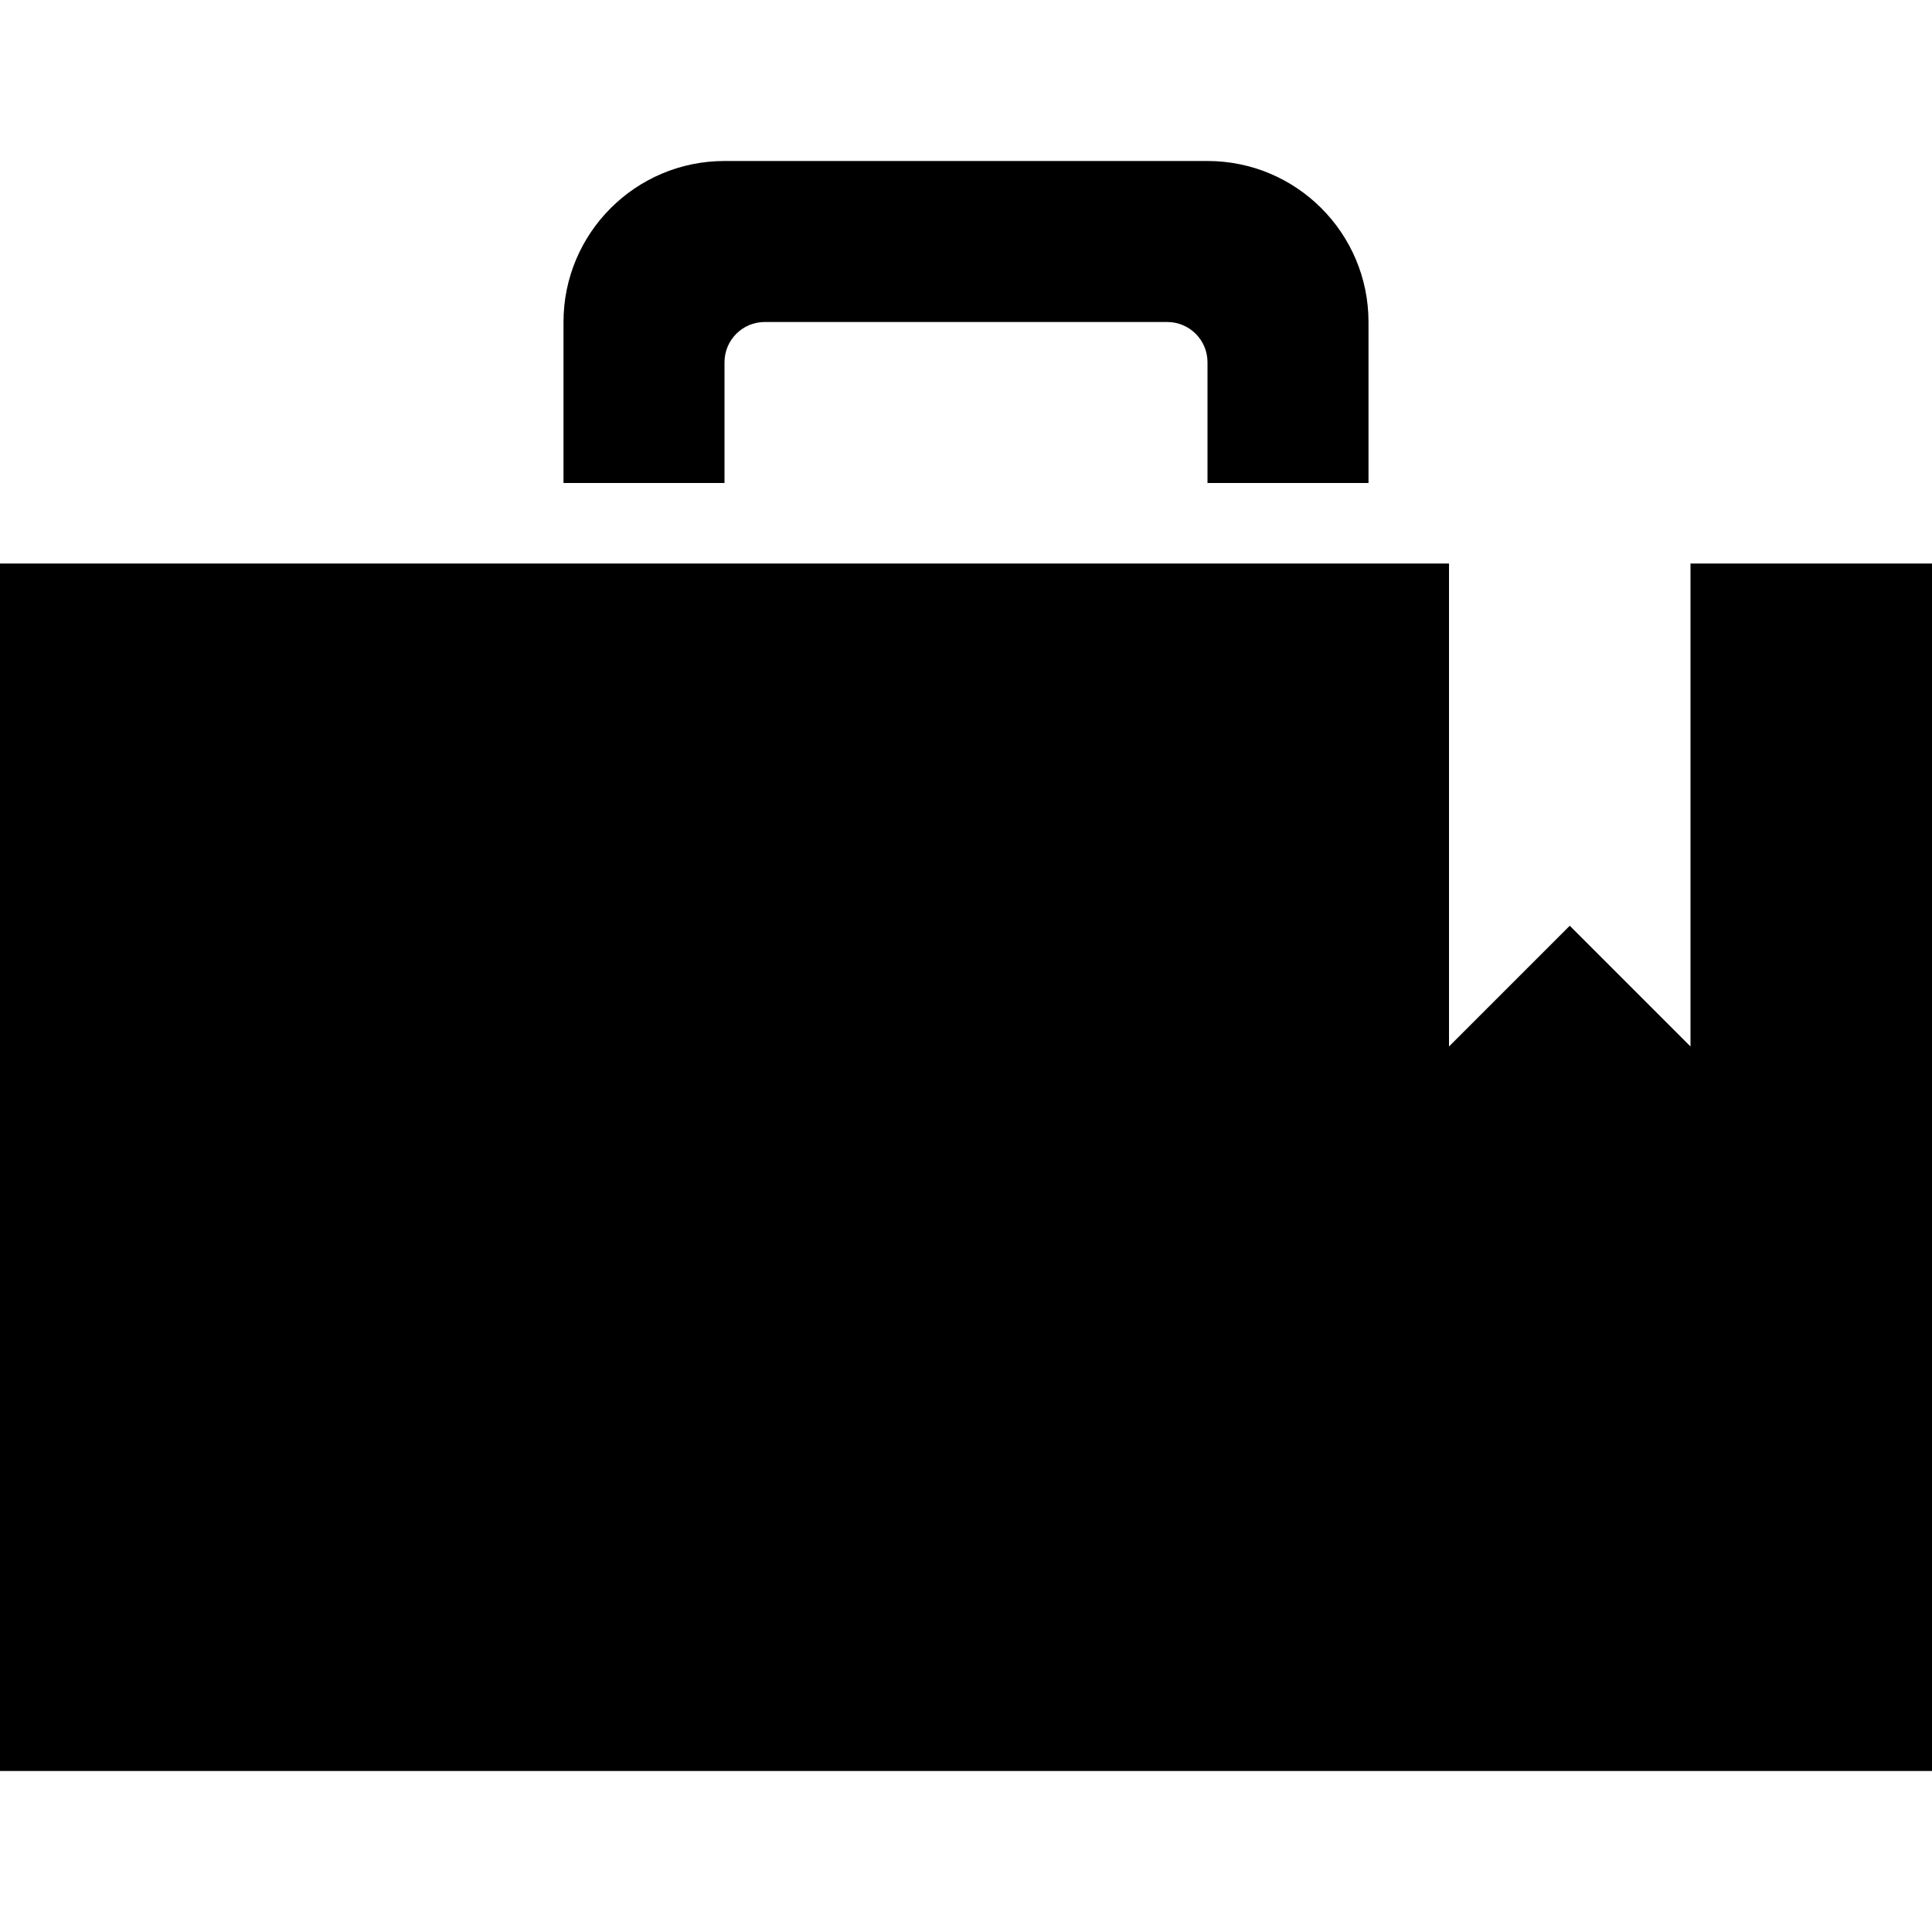
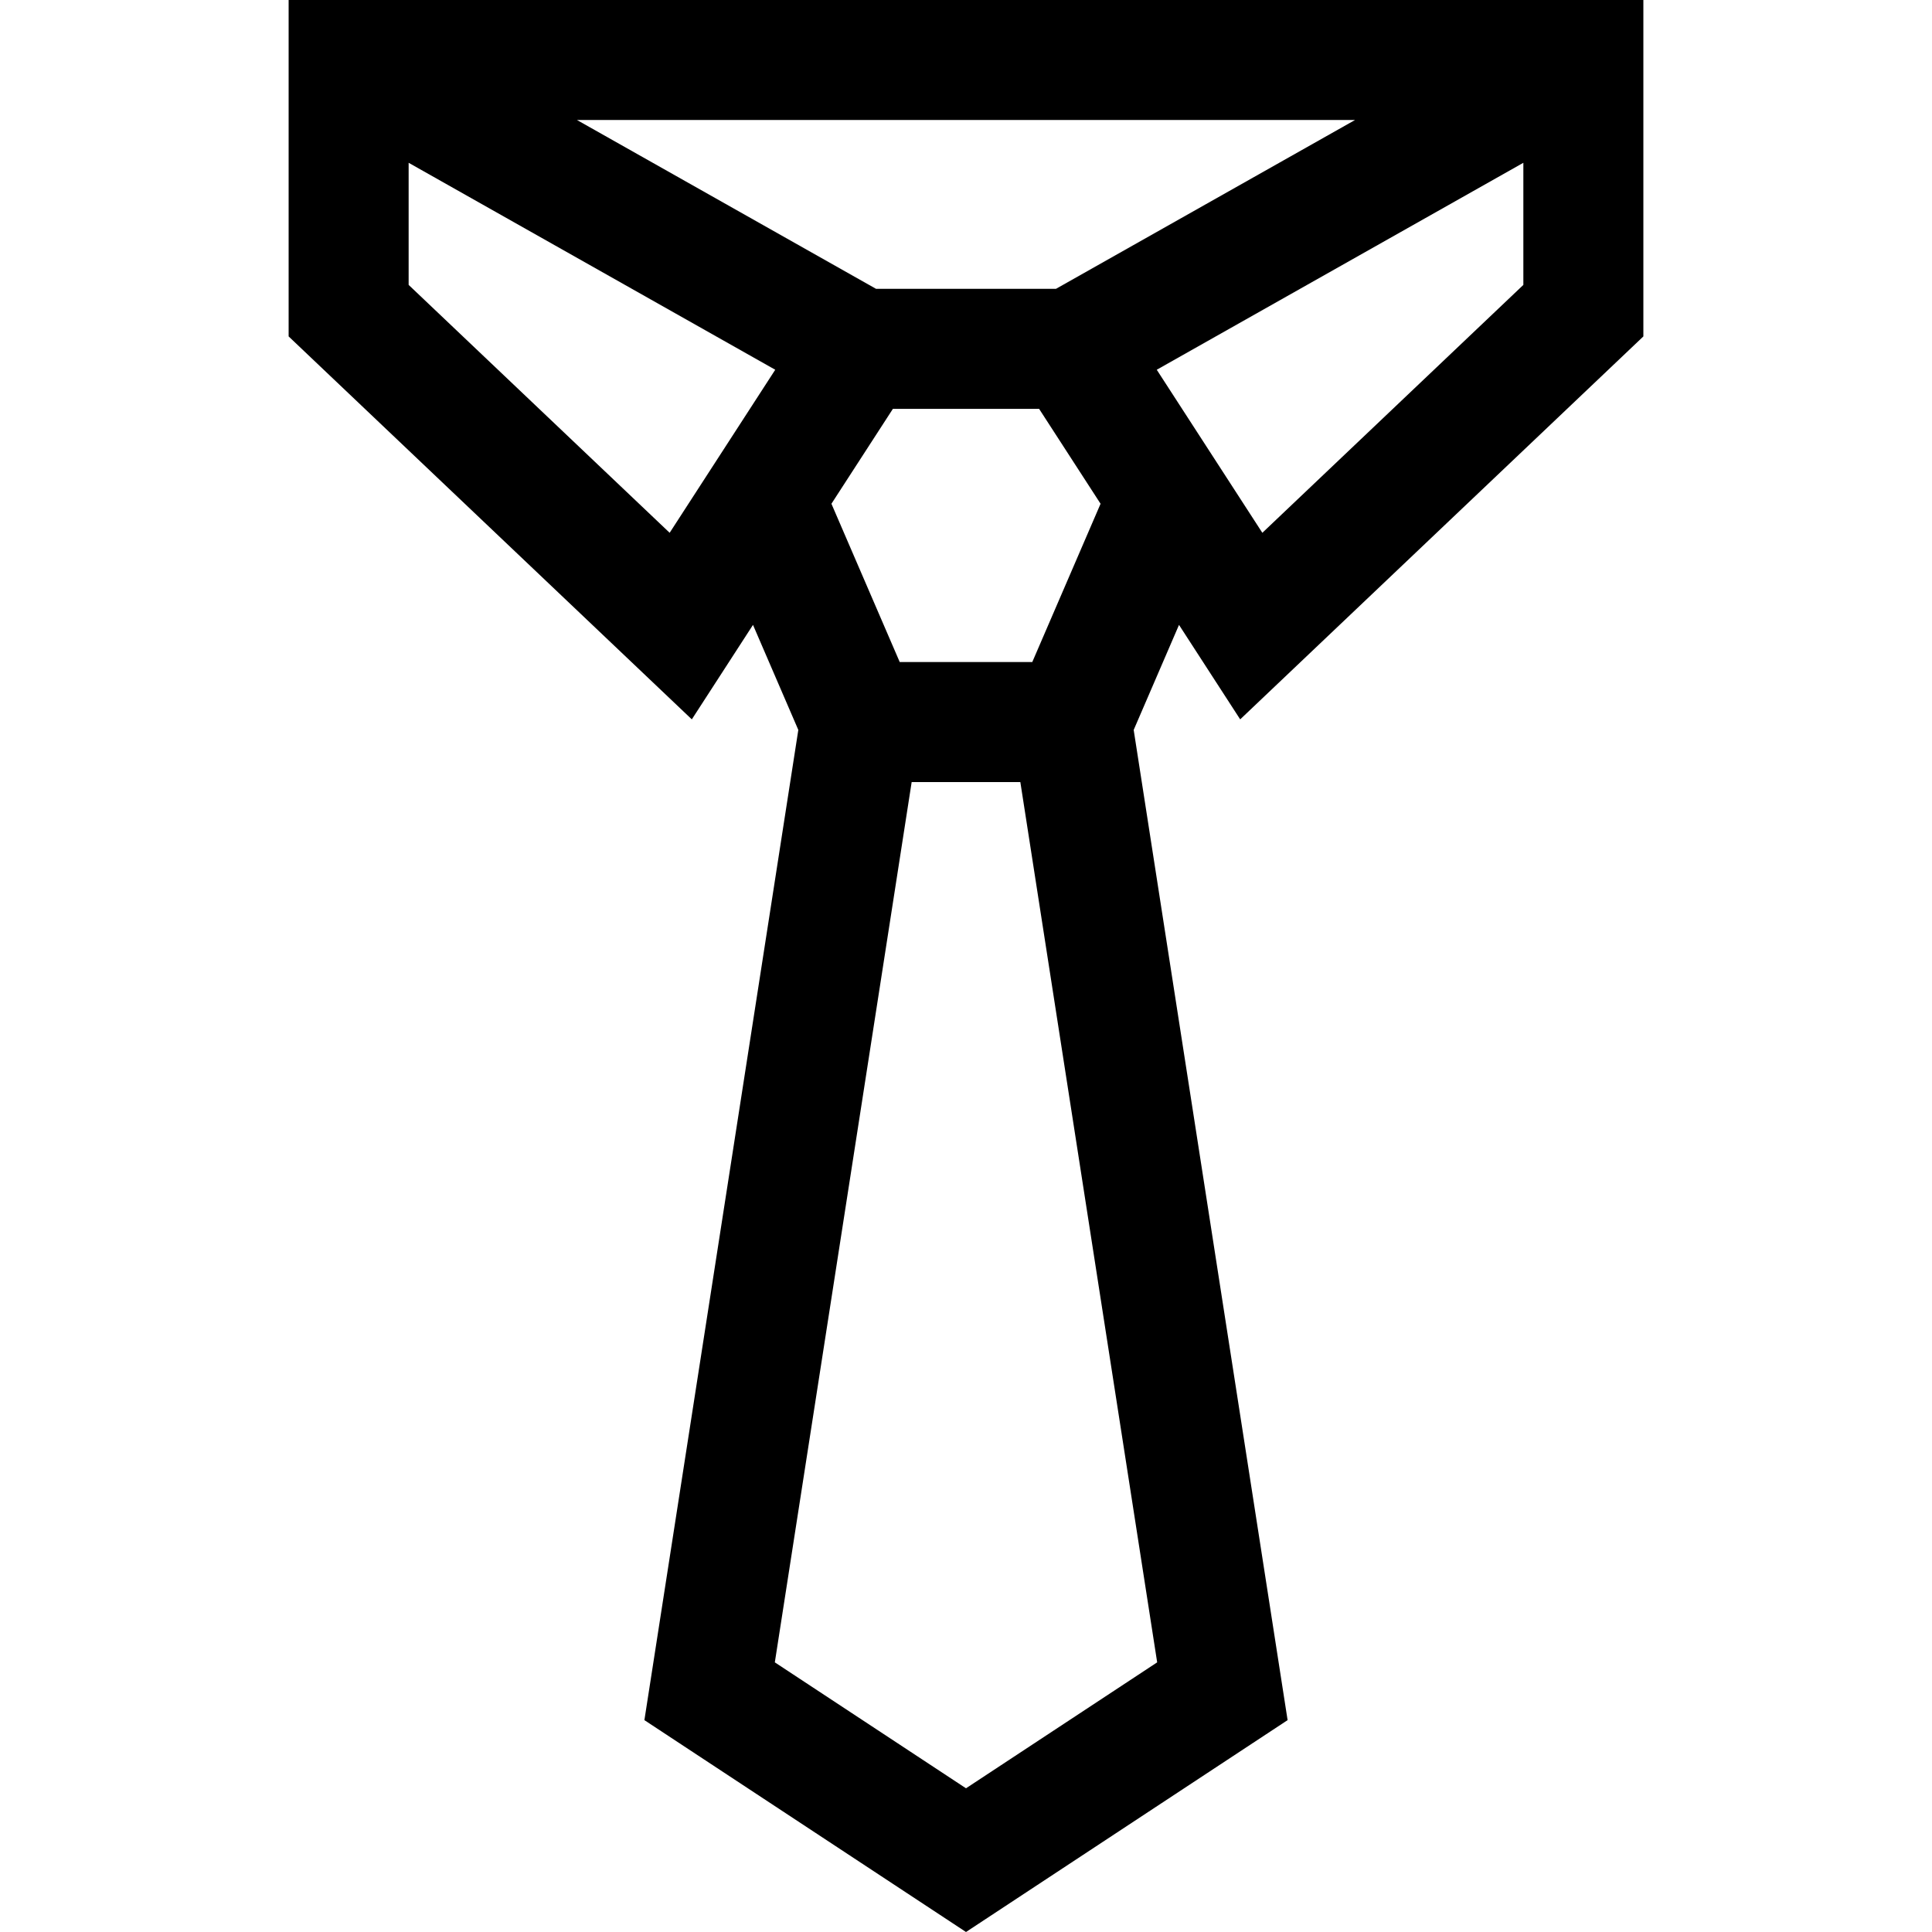
- <svg xmlns="http://www.w3.org/2000/svg" width="24" height="24" viewBox="0 0 24 24">
-   <path d="M9 6h-2v-2c0-1.104.896-2 2-2h6c1.104 0 2 .896 2 2v2h-2v-1.5c0-.276-.224-.5-.5-.5h-5c-.276 0-.5.224-.5.5v1.5zm12 1v6l-1.5-1.5-1.5 1.5v-6h-18v15h24v-15h-3z" />
+ <svg xmlns="http://www.w3.org/2000/svg" version="1.1" id="Layer_1" x="0px" y="0px" viewBox="0 0 482.962 482.962" style="enable-background:new 0 0 482.962 482.962;" xml:space="preserve">
+   <g>
+     <path d="M310.022,179.826L410.81,84.099V0H72.152v84.099l100.789,95.727l15.293-23.615l11.33,26.259L161.087,430l80.394,52.963   L321.875,430l-38.476-247.53l11.33-26.259L310.022,179.826z M380.81,71.218l-65.249,61.972l-26.395-40.76l91.643-51.736V71.218z    M338.728,30l-74.757,42.203h-44.979L144.235,30H338.728z M167.401,133.189l-65.249-61.972V40.693l91.643,51.736L167.401,133.189z    M241.481,447.037l-47.789-31.482L227.899,195.5h27.165l34.206,220.055L241.481,447.037z M258.048,165.5h-33.133l-17.073-39.569   l15.365-23.728h36.548l15.365,23.728L258.048,165.5z" />
+   </g>
+   <g>
+ </g>
+   <g>
+ </g>
+   <g>
+ </g>
+   <g>
+ </g>
+   <g>
+ </g>
+   <g>
+ </g>
+   <g>
+ </g>
+   <g>
+ </g>
+   <g>
+ </g>
+   <g>
+ </g>
+   <g>
+ </g>
+   <g>
+ </g>
+   <g>
+ </g>
+   <g>
+ </g>
+   <g>
+ </g>
</svg>
